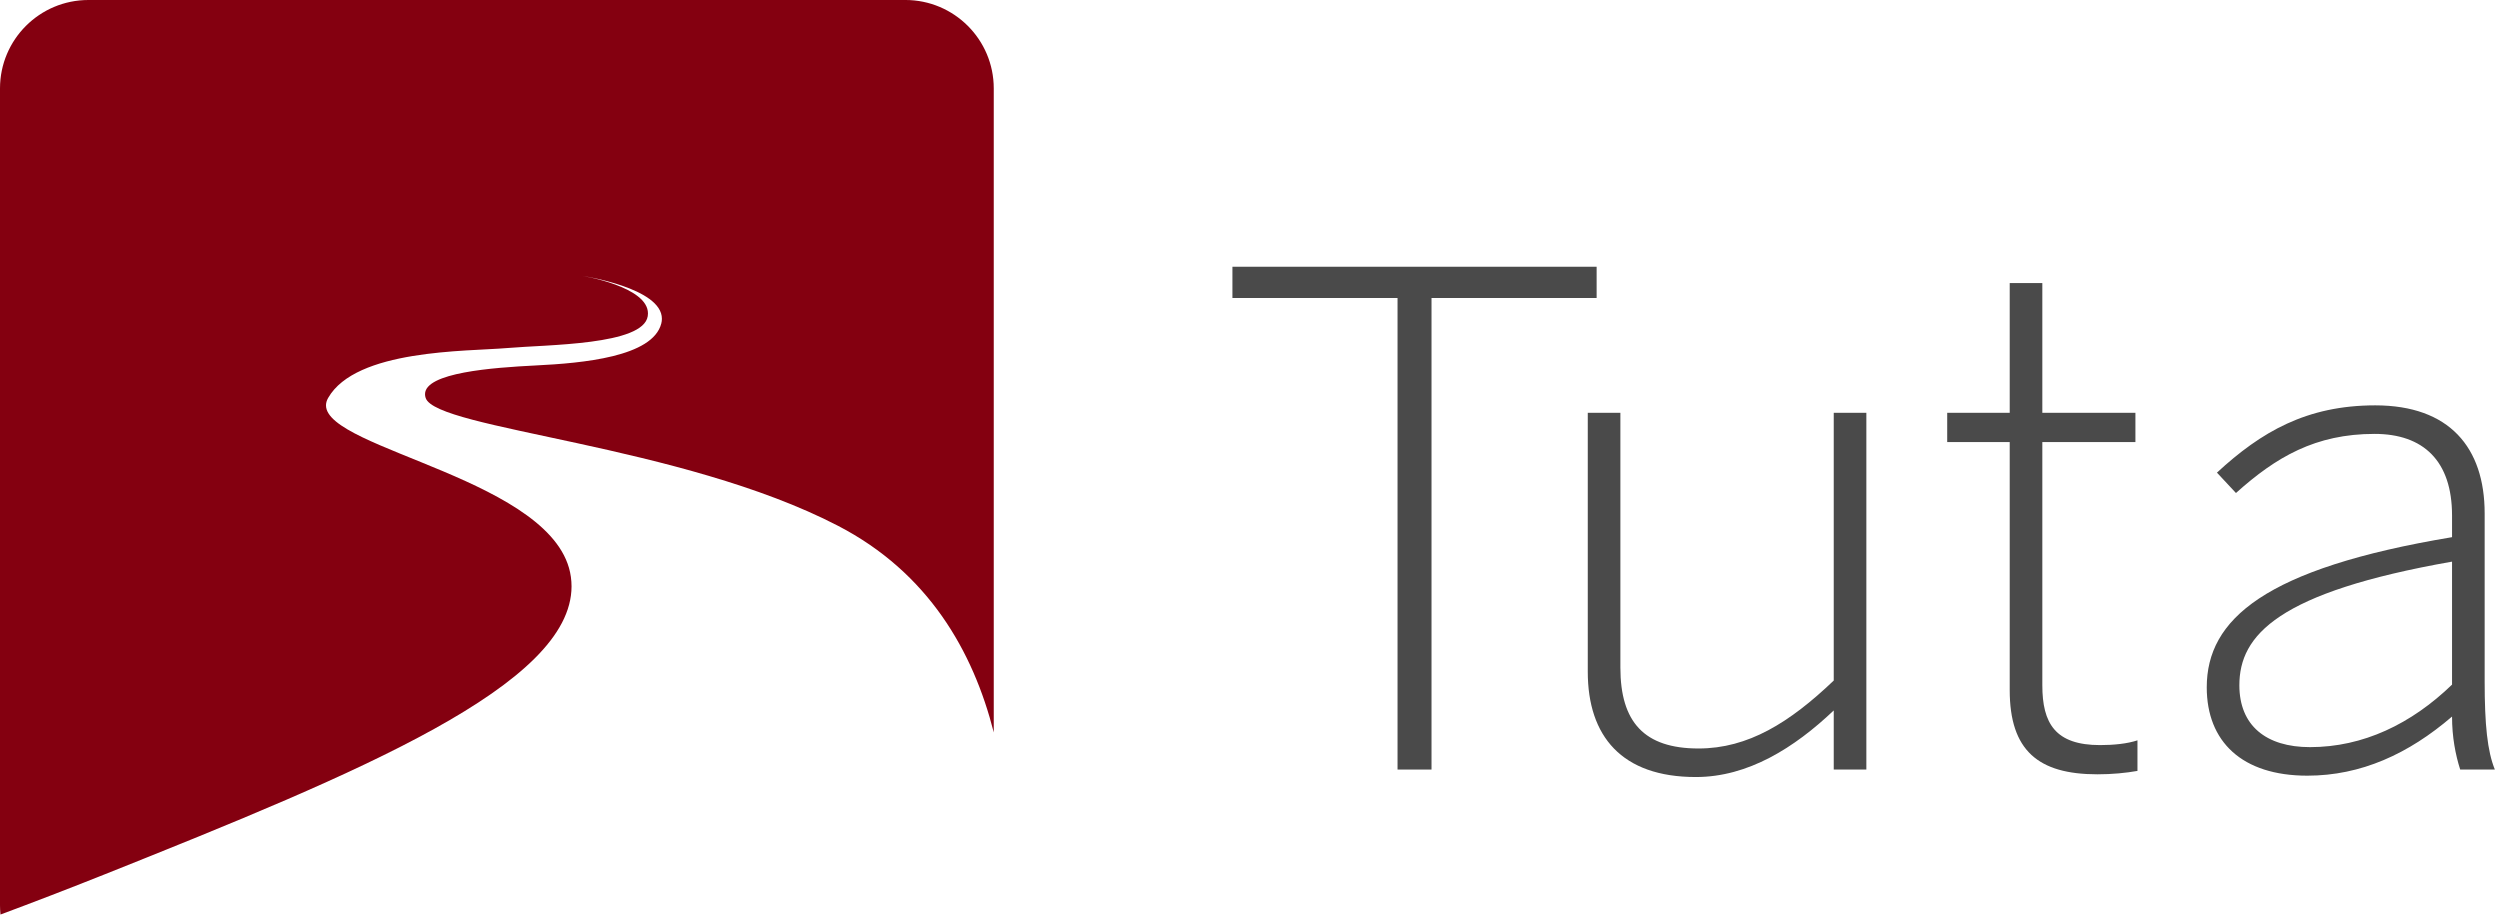
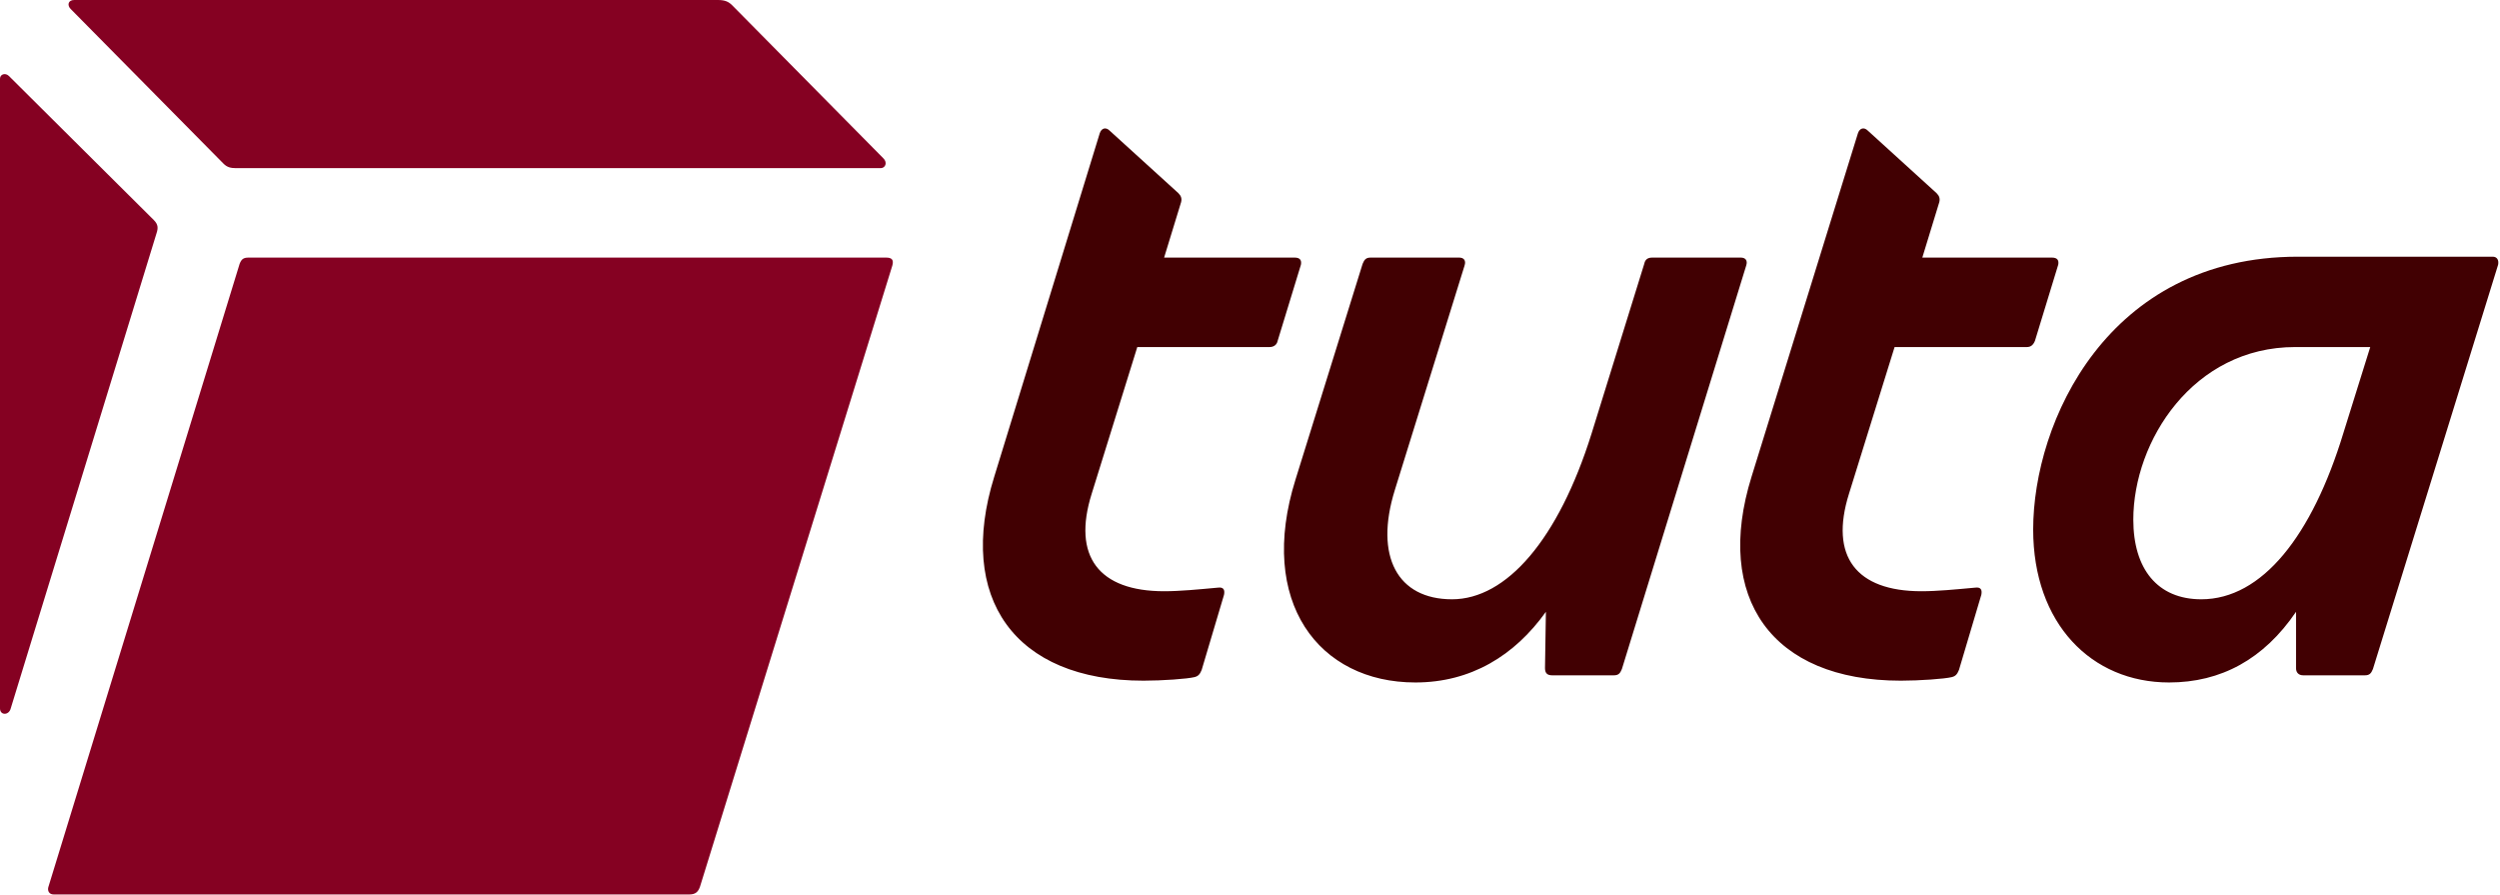
- <svg xmlns="http://www.w3.org/2000/svg" xml:space="preserve" preserveAspectRatio="xMinYMid" enable-background="new 0 0 1280 800" viewBox="0 0 646.473 236.49" y="0px" x="0px" id="Ebene_1" version="1.1" width="646.473" height="236.49">
-   <defs id="defs25" />
-   <g style="fill:#4a4a4a;fill-opacity:1" id="g9" transform="translate(-132.628,-222.799)">
-     <path style="fill:#4a4a4a;fill-opacity:1" id="path11" d="M 494.016,299.858 H 451.32 v -8.082 h 94.178 v 8.082 h -42.696 v 121.939 h -8.785 V 299.858 Z" />
-     <path style="fill:#4a4a4a;fill-opacity:1" id="path13" d="m 543.209,396.496 v -66.943 h 8.434 v 65.889 c 0,14.057 6.15,20.908 20.206,20.908 12.827,0 23.544,-6.676 34.965,-17.57 v -69.228 h 8.434 v 92.245 h -8.434 v -15.285 c -10.191,9.662 -22.139,17.219 -35.668,17.219 -19.152,-10e-4 -27.937,-10.543 -27.937,-27.235 z" />
-     <path style="fill:#4a4a4a;fill-opacity:1" id="path15" d="m 652.319,401.24 v -64.133 h -16.165 v -7.555 h 16.165 v -33.56 h 8.434 v 33.56 h 24.071 v 7.555 h -24.071 v 62.902 c 0,9.84 3.339,15.463 14.935,15.463 3.515,0 7.028,-0.352 9.664,-1.23 v 7.906 c -2.987,0.527 -6.501,0.879 -10.366,0.879 -15.287,0 -22.667,-6.15 -22.667,-21.787 z" />
-     <path style="fill:#4a4a4a;fill-opacity:1" id="path17" d="m 703.27,400.537 c 0,-17.57 14.935,-30.749 63.43,-38.831 v -5.623 c 0,-14.056 -7.38,-21.084 -20.03,-21.084 -15.287,0 -25.478,5.974 -35.845,15.287 l -4.919,-5.271 c 11.421,-10.542 23.192,-17.395 40.938,-17.395 19.152,0 28.289,10.894 28.289,27.937 v 43.399 c 0,11.246 0.703,18.097 2.636,22.841 h -8.961 c -1.23,-3.865 -2.108,-8.434 -2.108,-13.705 -11.245,9.664 -23.545,15.287 -37.426,15.287 -16.868,0 -26.004,-8.785 -26.004,-22.842 z m 63.429,-0.703 v -31.803 c -44.98,7.907 -54.996,18.976 -54.996,31.978 0,10.367 6.853,15.99 18.273,15.99 13.706,10e-4 26.18,-5.974 36.723,-16.165 z" />
-   </g>
-   <g id="g33" style="fill:#840010" transform="translate(-132.628,-222.799)">
-     <path d="m 155.503,222.799 c -12.64,0 -22.875,10.246 -22.875,22.872 v 211.23 c 0,0.801 0.046,1.608 0.123,2.388 8.5,-3.167 17.524,-6.629 27.054,-10.436 66.336,-26.48 120.569,-48.994 120.618,-74.415 0,-0.814 -0.056,-1.636 -0.172,-2.458 -3.43,-25.098 -63.407,-32.879 -63.324,-44.381 0.007,-0.611 0.18,-1.25 0.548,-1.889 7.205,-12.619 35.743,-12.015 46.253,-12.907 10.519,-0.913 35.206,-0.724 36.399,-8.244 0.035,-0.232 0.057,-0.463 0.057,-0.695 0.028,-6.987 -16.977,-9.726 -16.977,-9.726 0,0 20.635,3.083 20.579,11.11 0,0.393 -0.048,0.8 -0.158,1.214 -2.222,8.624 -20.379,10.246 -32.386,10.835 -11.356,0.569 -28.648,1.861 -28.707,7.408 -0.007,0.323 0.049,0.66 0.165,1.004 2.71,8.11 66.09,12.015 106.64,33.061 23.335,12.099 34.94,32.422 40.263,53.418 v -166.52 c 0,-12.626 -10.243,-22.872 -22.869,-22.872 H 155.503 Z" id="a" />
+ <svg xmlns="http://www.w3.org/2000/svg" version="1.1" id="tuta_x5F_rgb" x="0px" y="0px" viewBox="0 0 279.5 100" style="enable-background:new 0 0 279.5 100;" xml:space="preserve">
+   <style type="text/css">
+ 	.st0{fill:#410002;}
+ 	.st1{fill:#850122;}
+ </style>
+   <g>
+     <g>
+       <path class="st0" d="M238.6,58.1c0-8.8,6.7-19.3,18.1-19.3h8.4l-3,9.6C258.6,59.9,253,67,246.2,67C241.3,67,238.6,63.6,238.6,58.1     M195.9,53.3c-4.2,13.5,2.2,22.8,16.7,22.8c2.1,0,4.9-0.2,5.7-0.4c0.4-0.1,0.6-0.3,0.8-0.8l2.5-8.4c0.1-0.5,0-0.9-0.7-0.8    c-2.2,0.2-4.2,0.4-6,0.4c-7.3,0-10.3-3.9-8.1-10.9l5.1-16.4h14.8c0.4,0,0.7-0.2,0.9-0.7l2.6-8.5c0.1-0.5-0.1-0.8-0.7-0.8H215    l1.9-6.2c0.1-0.4,0-0.7-0.3-1l-7.7-7c-0.4-0.4-0.9-0.3-1.1,0.3L195.9,53.3z M144.9,53.6c-4.3,13.7,2.6,22.7,13.4,22.7    c6.2,0,11.1-3,14.6-7.9l-0.1,6.3c0,0.6,0.3,0.8,0.8,0.8h6.9c0.5,0,0.7-0.2,0.9-0.7l13.9-45.1c0.2-0.6-0.1-0.9-0.6-0.9h-9.9    c-0.5,0-0.8,0.2-0.9,0.7l-5.9,19c-3.7,11.8-9.5,18.5-15.6,18.5c-6.1,0-8.7-4.8-6.4-12.2l7.8-25.1c0.2-0.6-0.1-0.9-0.6-0.9h-9.9    c-0.5,0-0.7,0.2-0.9,0.7L144.9,53.6z M111.2,53.3c-4.2,13.5,2.2,22.8,16.7,22.8c2.1,0,4.9-0.2,5.7-0.4c0.4-0.1,0.6-0.3,0.8-0.8    l2.5-8.4c0.1-0.5,0-0.9-0.7-0.8c-2.2,0.2-4.2,0.4-6,0.4c-7.3,0-10.3-3.9-8.1-10.9l5.1-16.4H142c0.4,0,0.8-0.2,0.9-0.7l2.6-8.5    c0.1-0.5-0.1-0.8-0.7-0.8h-14.6l1.9-6.2c0.1-0.4,0-0.7-0.3-1l-7.7-7c-0.4-0.4-0.9-0.3-1.1,0.3L111.2,53.3z M242.6,76.3    c5.8,0,10.6-2.6,14.2-7.9v6.3c0,0.5,0.3,0.8,0.8,0.8h6.9c0.5,0,0.7-0.2,0.9-0.7l14-45.2c0.1-0.5-0.1-0.9-0.6-0.9H257    c-21.3,0-29.6,18.5-29.6,30.5C227.4,69.7,233.9,76.3,242.6,76.3" />
+     </g>
+     <path class="st1" d="M7.9,1L25,18.3c0.4,0.4,0.8,0.5,1.4,0.5h72.1c0.5,0,0.8-0.6,0.3-1.1L81.9,0.6C81.5,0.2,81.1,0,80.3,0h-72   C7.6,0,7.5,0.6,7.9,1" />
+     <path class="st1" d="M5.4,99.2C5.3,99.6,5.5,100,6,100h71.1c0.7,0,1-0.3,1.2-0.9l21.5-69.4c0.2-0.7-0.1-0.9-0.7-0.9H27.8   c-0.6,0-0.8,0.2-1,0.7L5.4,99.2z" />
+     <path class="st1" d="M0,79.2c0,0.8,1,0.8,1.2,0l16.3-53.1c0.2-0.6,0.2-1-0.3-1.5L1,8.5C0.6,8.1,0,8.3,0,8.8V79.2z" />
  </g>
</svg>
